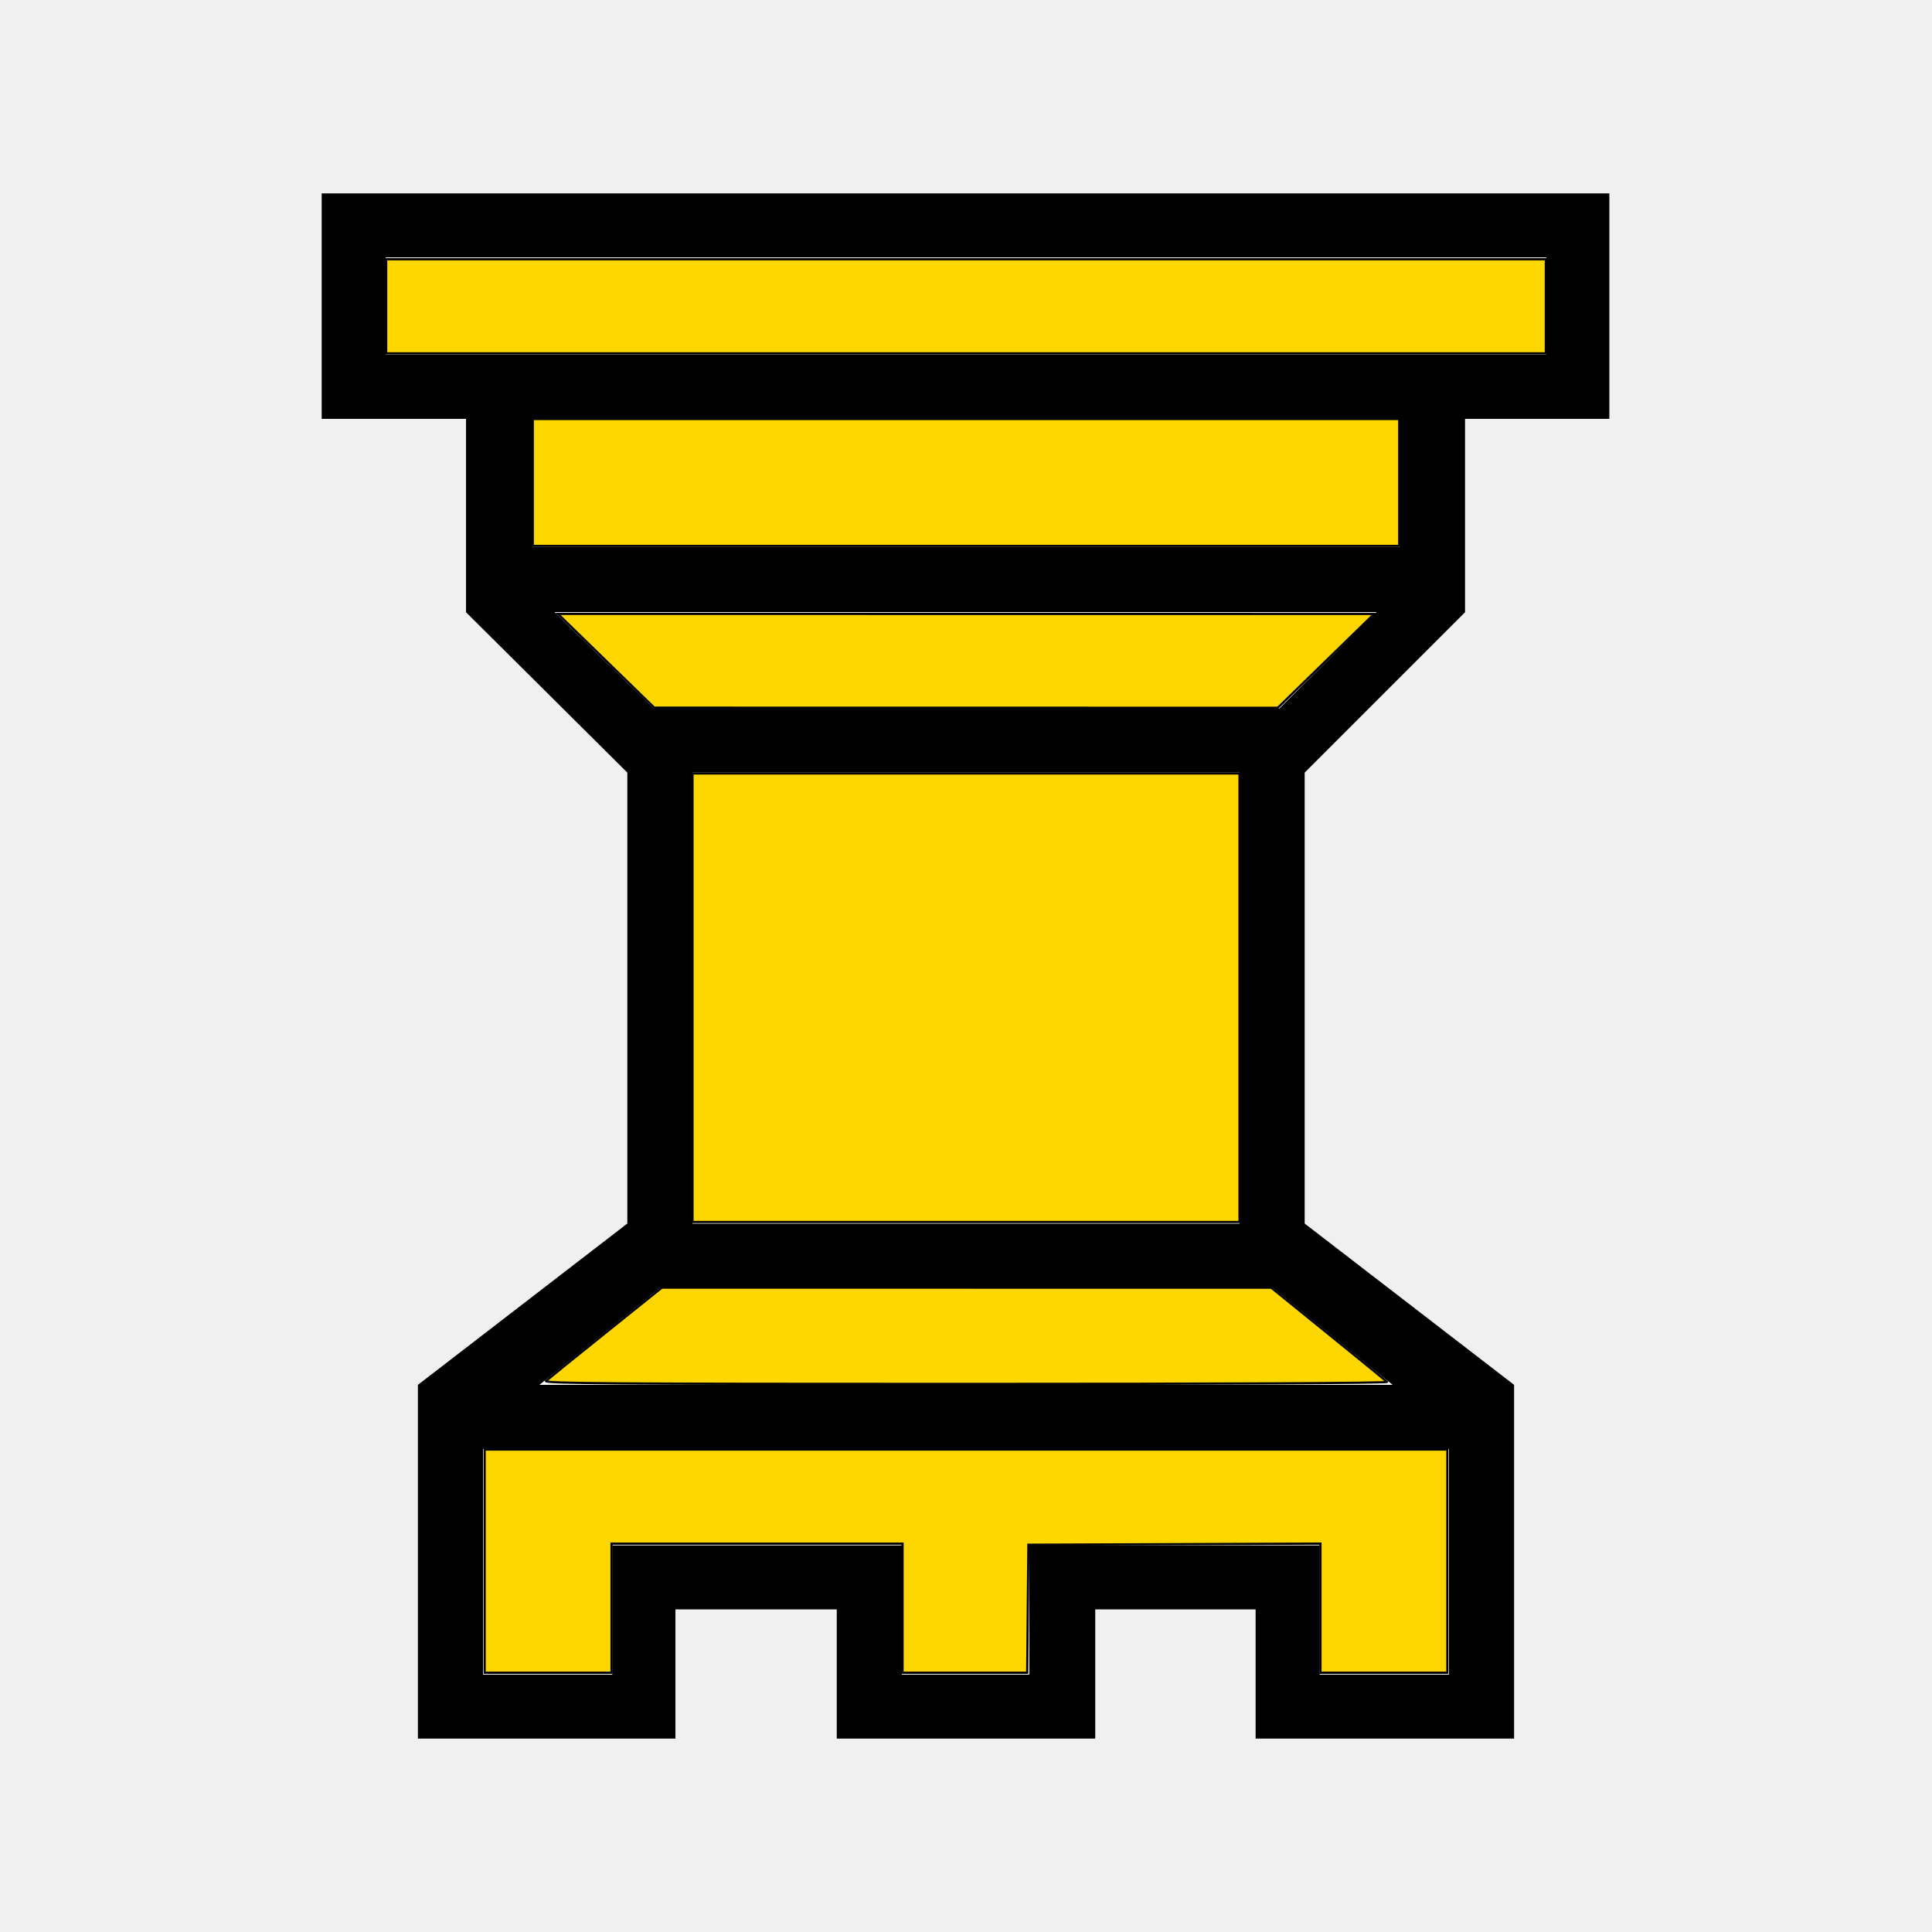
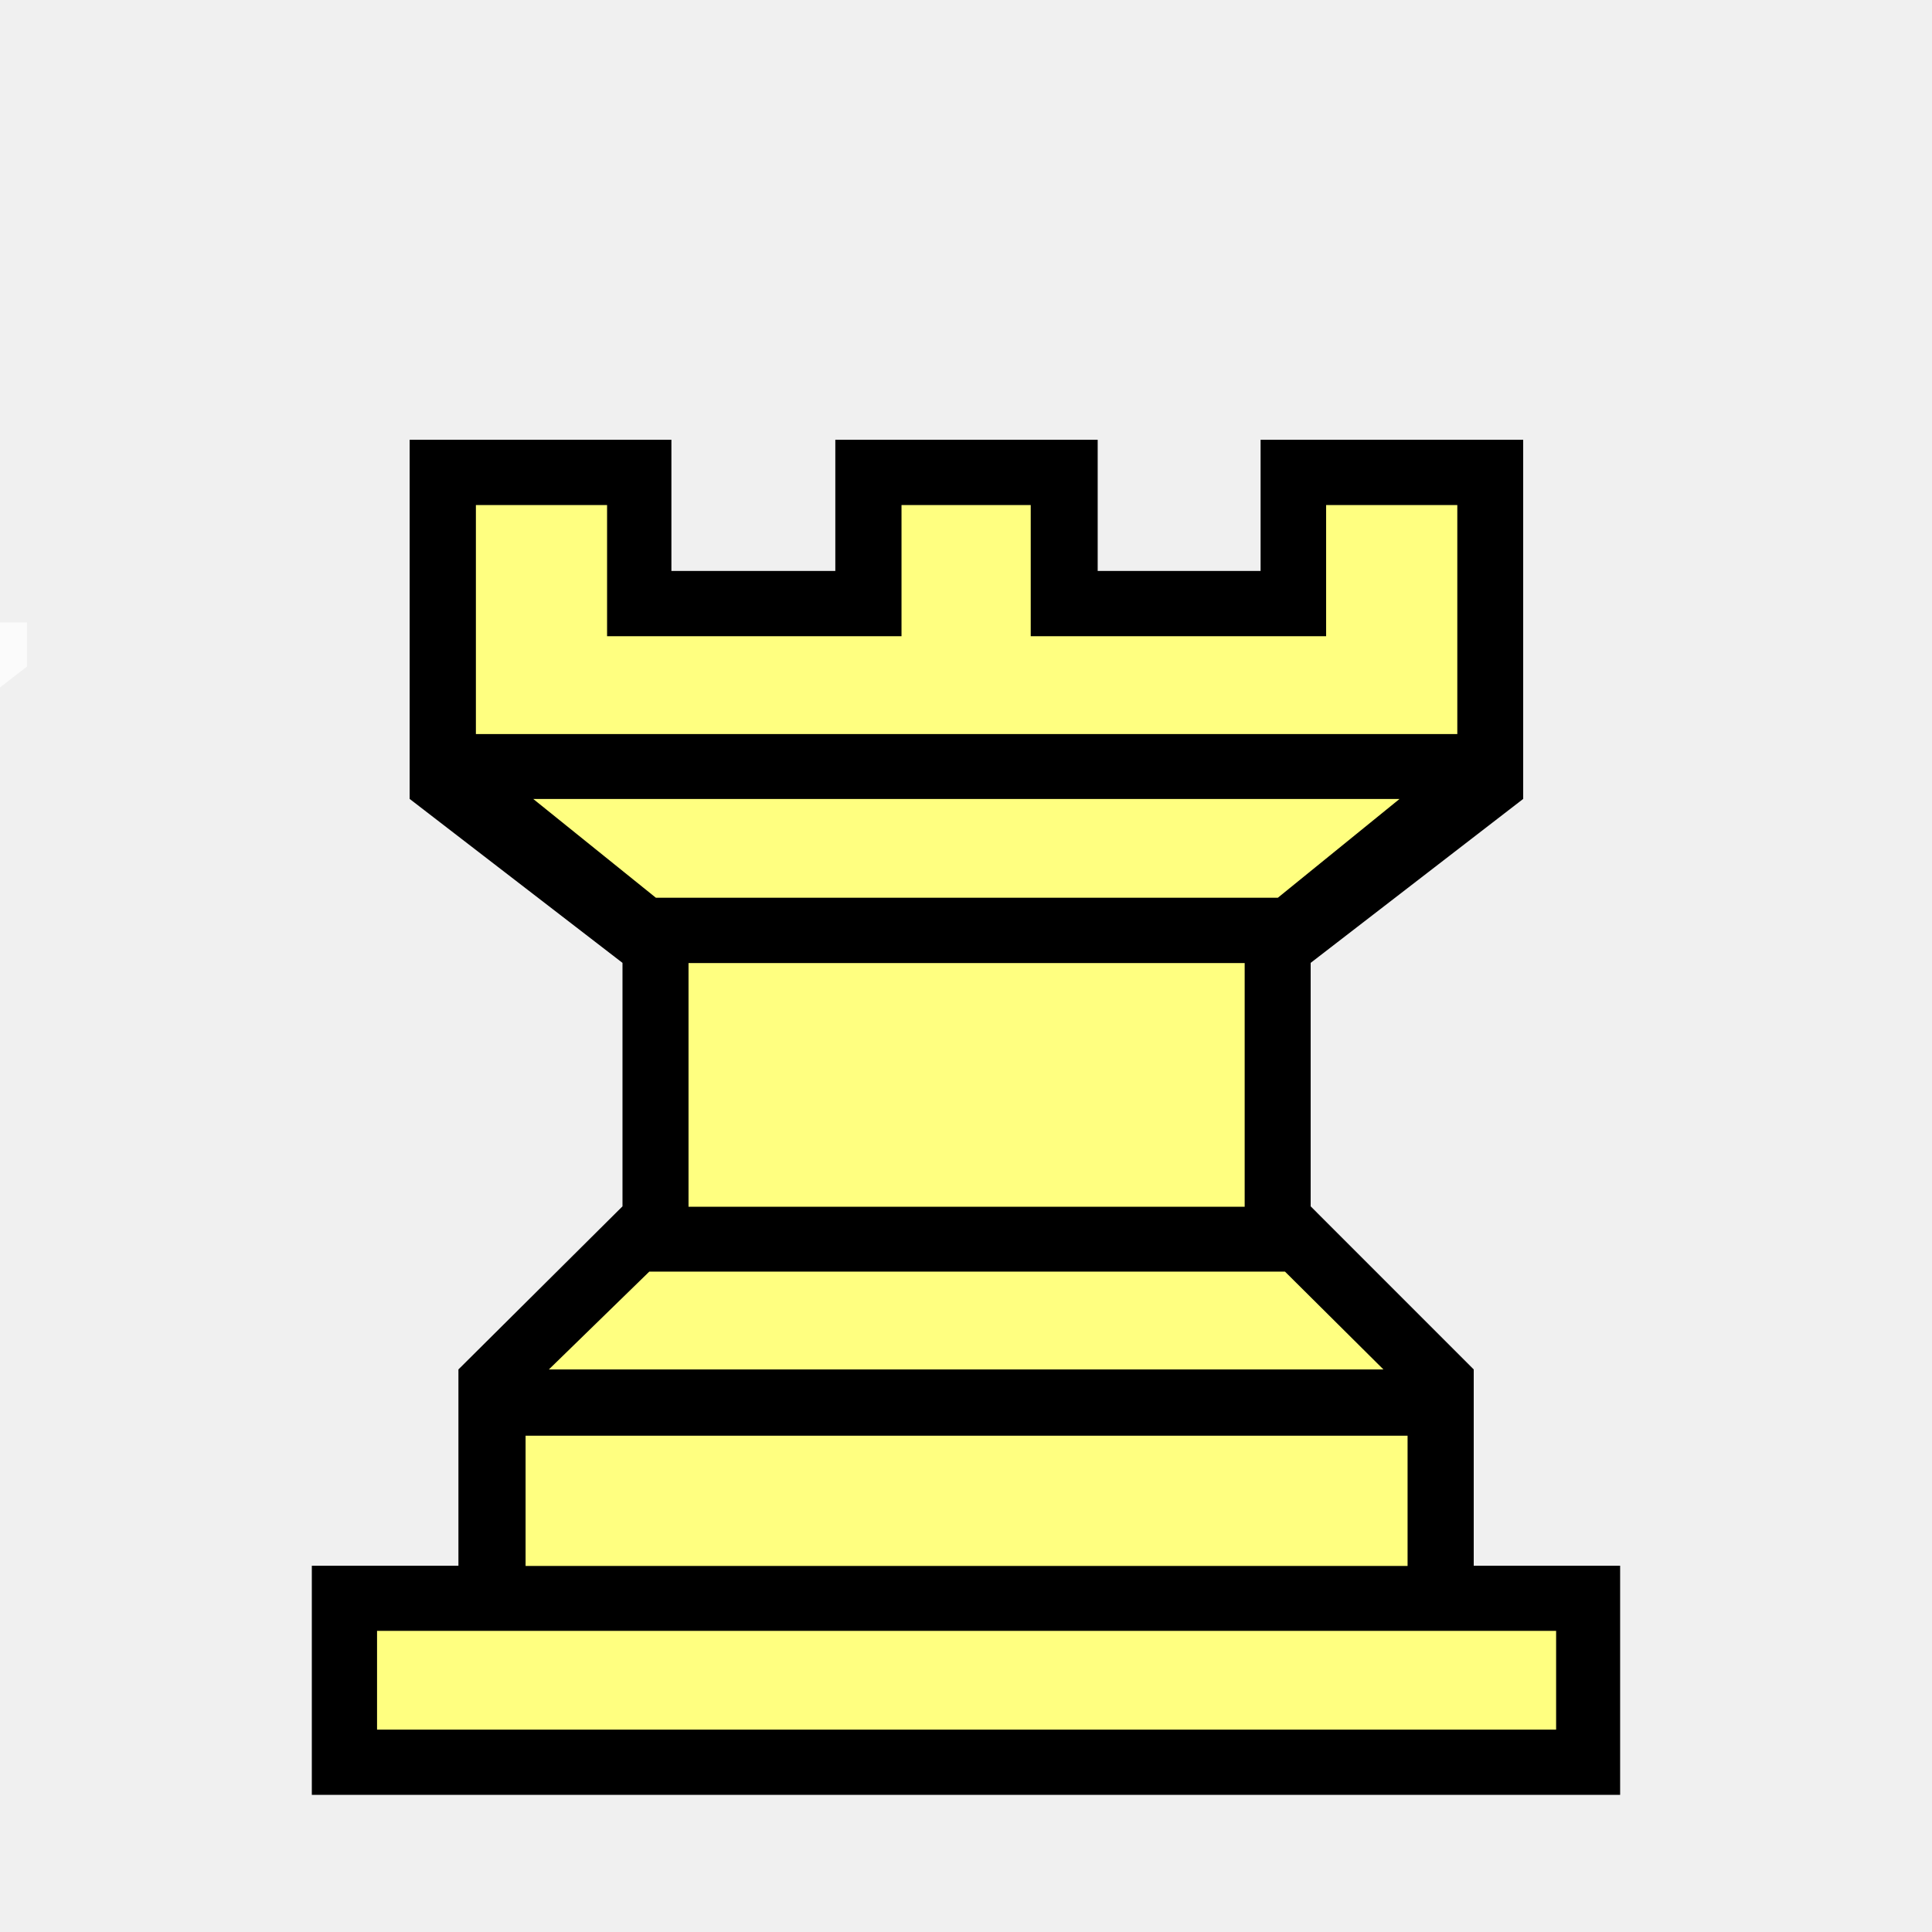
- <svg xmlns="http://www.w3.org/2000/svg" height="100%" width="100%" version="1.1" viewBox="0 0 2048 2048" id="svg18">
-   <defs id="defs22" />
-   <path style="color:#000000" d="m 1161,1706 h 170 v 137 h 274 V 1468 L 1383,1297 V 819 L 1553,649 V 444 h 153 V 205 H 341 v 239 h 153 v 205 l 171,170 v 478 l -222,171 v 375 h 273 v -137 h 171 v 137 h 274 z M 1639,376 H 409 V 273 H 1639 Z M 1484,580 H 564 V 444 h 920 z m -170,717 H 734 V 819 h 580 z m 222,239 v 239 h -137 v -137 h -308 v 137 H 956 V 1638 H 649 v 137 H 512 V 1536 Z M 1459,649 1356,751 H 693 L 588,649 Z m -110,716 127,103 H 572 l 128,-103 z" fill-rule="nonzero" display="block" fill="#000000" id="path2" />
-   <g fill-rule="nonzero" fill="#ffffff" id="g12" transform="matrix(1,0,0,-1,0,2048)">
-     <path style="color:#000000" d="M 1639,1672 H 409 v 103 h 1230 z" display="block" id="path4" />
-     <path style="color:#000000" d="M 1484,1468 H 564 v 136 h 920 z" display="block" id="path6" />
-     <path style="color:#000000" d="M 1314,751 H 734 v 478 h 580 z" display="block" id="path8" />
-     <path style="color:#000000" d="M 1536,512 V 273 H 1399 V 410 H 1091 V 273 H 956 V 410 H 649 V 273 H 512 v 239 z" display="block" id="path10" />
-   </g>
-   <path style="color:#000000" d="M 1459,649 1356,751 H 693 L 588,649 Z" fill-rule="nonzero" display="block" fill="#ffffff" id="path14" />
-   <path style="color:#000000" d="m 1349,1365 127,103 H 572 l 128,-103 z" fill-rule="nonzero" display="block" fill="#ffffff" id="path16" />
-   <path style="fill:#ffd700;stroke:#000000;stroke-width:2.319" d="M 734.079,1057.631 V 819.896 H 1024 1313.921 v 237.735 237.735 H 1024 734.079 Z" id="path56" />
-   <path style="fill:#ffd700;stroke:#000000;stroke-width:2.319" d="m 642.464,700.457 -51.026,-49.685 432.562,0.023 432.562,0.023 -51.026,49.71 -51.026,49.71 -330.51,-0.048 -330.51,-0.048 z" id="path60" />
-   <path style="fill:#ffd700;stroke:#000000;stroke-width:2.319" d="m 564.766,511.42 v -67.262 H 1024 1483.234 v 67.262 67.262 H 1024 564.766 Z" id="path62" />
-   <path style="fill:#ffd700;stroke:#000000;stroke-width:2.319" d="M 409.368,324.711 V 274.845 H 1024 1638.632 v 49.866 49.866 H 1024 409.368 Z" id="path64" />
-   <path style="fill:#ffd700;stroke:#000000;stroke-width:2.319" d="M 513.74,1654.868 V 1536.58 H 1024 1534.261 v 118.288 118.288 h -67.262 -67.262 v -68.438 -68.438 l -154.818,0.596 -154.818,0.596 -0.615,67.841 -0.615,67.841 h -66.067 -66.067 v -68.421 -68.421 H 802.501 648.263 v 68.421 68.421 h -67.262 -67.262 z" id="path66" />
-   <path style="fill:#ffd700;stroke:#000000;stroke-width:2.319" d="m 578.765,1463.879 c 1.868,-1.716 30.268,-24.678 63.111,-51.026 l 59.715,-47.906 322.98,0.02 322.98,0.02 60.303,48.881 c 33.167,26.885 61.295,49.837 62.507,51.006 1.335,1.287 -174.652,2.125 -446.395,2.125 -375.952,0 -448.049,-0.505 -445.202,-3.12 z" id="path68" />
+ <svg xmlns="http://www.w3.org/2000/svg" width="177.17" height="177.17" shape-rendering="geometricPrecision" image-rendering="optimizeQuality" fill-rule="evenodd" clip-rule="evenodd" viewBox="0 0 50 50" version="1.1" id="svg861">
+   <defs id="defs855">
+     <linearGradient id="0" x1="21.376" x2="77.64" gradientUnits="userSpaceOnUse">
+       <stop stop-color="#fff" id="stop850" />
+       <stop offset="1" stop-color="#fff" stop-opacity="0" id="stop852" />
+     </linearGradient>
+     <linearGradient id="0-7" x1="21.19" y1="37.552" x2="77.74" y2="37.429" gradientUnits="userSpaceOnUse" gradientTransform="translate(-36.98711,-0.7016769)">
+       <stop stop-color="#fff" id="stop884" />
+       <stop offset="1" stop-color="#fff" stop-opacity="0" id="stop886" />
+     </linearGradient>
+     <linearGradient id="0-5" x1="21.19" y1="37.552" x2="77.74" y2="37.429" gradientUnits="userSpaceOnUse" gradientTransform="translate(-38.74811,-0.477423)">
+       <stop stop-color="#fff" id="stop884-3" />
+       <stop offset="1" stop-color="#fff" stop-opacity="0" id="stop886-8" />
+     </linearGradient>
+   </defs>
+   <path fill="#1f1a17" d="m 28.408,14.776 h 4.216 v -3.395 h 6.796 v 9.295 l -5.5,4.243 0,6.301 4.22,4.221 v 5.08 h 3.789 V 46.45 H 8.07 v -5.929 h 3.794 v -5.08 l 4.246,-4.221 0,-6.301 -5.508,-4.243 v -9.295 h 6.774 v 3.395 h 4.242 v -3.395 h 6.79 z" id="path857" style="fill:#000000" />
+   <path fill="url(#0)" d="m 33.07,23.234 3.15,-2.557 H 13.8 l 3.175,2.557 h 16.1 M 40.272,42.206 H 9.758 v 2.557 h 30.514 v -2.557 m -3.844,-5.05 H 13.602 v 3.37 h 22.826 v -3.37 M 32.212,24.924 H 17.819 l 0,6.306 h 14.393 l 0,-6.306 m 5.503,-5.927 v -5.927 H 34.32 v 3.395 h -7.645 v -3.395 h -3.344 v 3.395 h -7.62 v -3.395 h -3.395 v 5.927 h 25.4 M 35.803,35.441 33.255,32.909 H 16.804 l -2.599,2.532 h 21.598" id="path859" style="fill:#ffff80;fill-opacity:1" />
+   <path fill="url(#0)" d="m -11.977,34.338 h -10.27 l -1.143,1.067 v 1.439 h 22.826 v -1.439 l -1.143,-1.067 h -10.27 m -11.413,5.08 v 2.532 h 22.826 v -2.532 H -23.39 m 11.413,-23.31 h -12.7 v 1.143 l 1.812,1.363 h 21.802 l 1.761,-1.363 v -1.143 H -11.977 m 0,4.191 h -8.678 l 1.482,1.168 v 1.414 h 14.393 v -1.414 l 1.482,-1.168 h -8.678 m 0,9.777 h -7.197 v 1.143 l -1.482,1.439 h 17.357 l -1.482,-1.439 v -1.143 h -7.197" id="path893" style="fill:url(#0-7);stroke-width:1" />
</svg>
